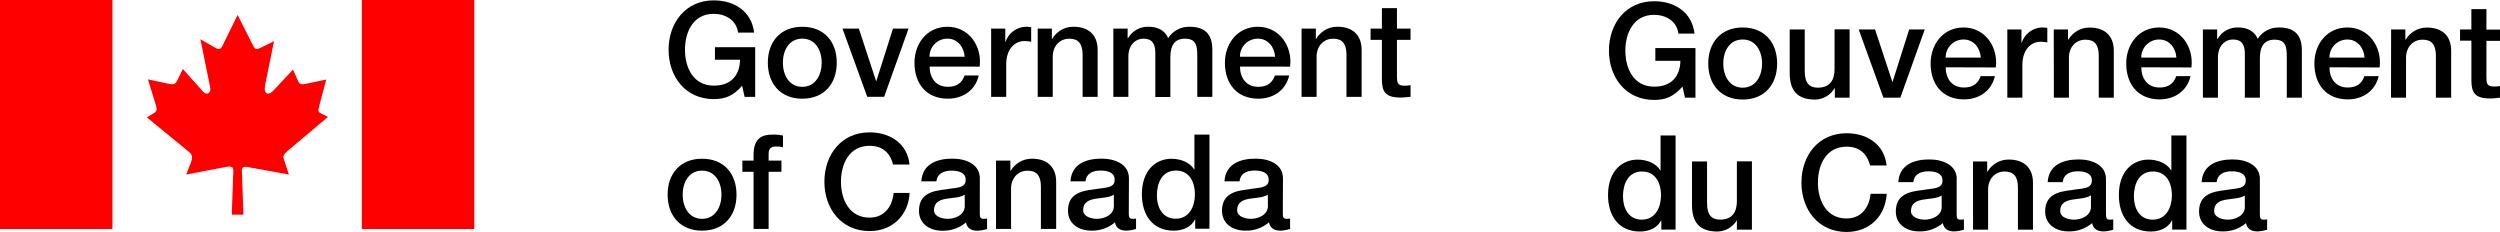
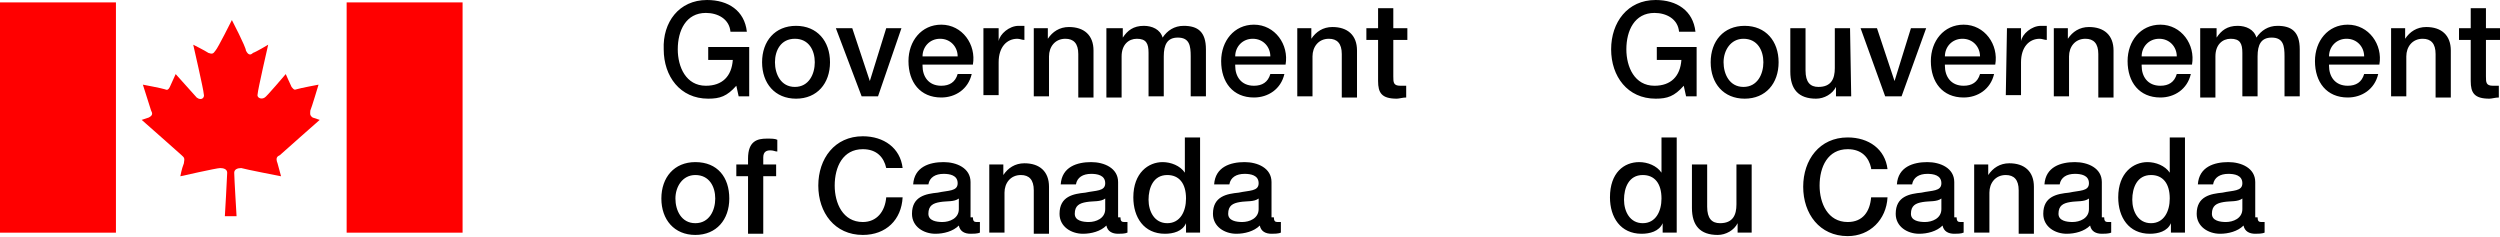
- <svg xmlns="http://www.w3.org/2000/svg" version="1.1" width="100%" height="100%" viewBox="0 0 819 75.97" preserveAspectRatio="xMinYMin meet">
-   <style>.fip_text {fill:#000;}.fip_flag {fill:#F00;}</style>
-   <path d="M0,0 36.84,0 36.84,75.01 0,75.01z M118.54,0 155.38,0 155.38,75.01 118.54,75.01z M72.58,15.61,77.84,4.9l5.22,10.32c.65,1.09,1.18,1,2.22.48l4.49-2.22L86.85,27.89c-.61,2.83,1,3.66,2.75,1.74L96,22.79l1.7,3.87c.57,1.17,1.43,1,2.57.79l6.61-1.39-2.22,8.35,0,.18c-.26,1.09-.78,2,.44,2.53l2.35,1.17L93.77,49.82c-1.39,1.43-.91,1.87-.39,3.48l1.26,3.87-12.71-2.3c-1.57-.39-2.66-.39-2.7.87l.52,14.58H75.93l.52-14.54c0-1.43-1.09-1.39-3.66-.86L61,57.18l1.52-3.87c.52-1.48.66-2.48-.52-3.48L48.11,38.46l2.57-1.57c.74-.57.78-1.17.39-2.44L48.46,26l6.7,1.43c1.87.44,2.39,0,2.87-1l1.87-3.83L66.52,30c1.17,1.39,2.83.48,2.31-1.52L65.65,12.86l4.92,2.83c.78.48,1.61.61,2.09-.3" class="fip_flag" />
-   <path d="M29.4,31.73h-3.46l-.82-3.63c-2.9,3.29-5.53,4.37-9.3,4.37-9.25,0-14.79-7.35-14.79-16.17S6.57.12,15.82.12c6.75,0,12.41,3.59,13.23,10.55h-5.27c-.52-4.06-4.06-6.14-8-6.14-6.62,0-9.38,5.84-9.38,11.76s2.77,11.76,9.38,11.76c5.53.08,8.56-3.24,8.65-8.48h-8.21V15.47H29.4ZM44.83,28.44c-4.41,0-6.36-4-6.36-7.91s1.95-7.87,6.36-7.87,6.36,4,6.36,7.87S49.24,28.44,44.83,28.44Zm0,3.89c7.18,0,11.29-4.93,11.29-11.8S52,8.77,44.83,8.77s-11.29,4.93-11.29,11.76S37.65,32.34,44.83,32.34ZM58,9.38h5.36L69,26.54h.09l5.45-17.17h5.1l-8,22.35h-5.53ZM86.51,18.58a5.84,5.84,0,0,1,5.88-5.92c3.33,0,5.45,2.81,5.62,5.92Zm16.43,3.25c.82-6.7-3.5-13.06-10.55-13.06-6.66,0-10.81,5.45-10.81,11.8,0,6.87,3.94,11.76,10.94,11.76,4.89,0,9-2.72,10.12-7.61H98c-.87,2.47-2.59,3.72-5.45,3.72-4.11,0-6-3.11-6-6.62ZM106.7,9.38h4.63V13.7h.09a7.21,7.21,0,0,1,6.53-4.93,11.69,11.69,0,0,1,1.86.13v4.76a17.6,17.6,0,0,0-2.12-.22c-3.37,0-6.05,2.72-6.05,7.65V31.73H106.7V9.38ZM121.92,9.38h4.67v3.29l.09.09a8,8,0,0,1,7-4c4.84,0,7.91,2.59,7.91,7.61V31.73h-4.93V17.68c-.09-3.5-1.47-5-4.37-5-3.29,0-5.41,2.59-5.41,5.88V31.73h-4.93V9.38ZM146.74,9.38h4.67v3.11h.13a7.47,7.47,0,0,1,6.87-3.72c2.72,0,5.28,1.17,6.27,3.72a8.07,8.07,0,0,1,7-3.72c4.71,0,7.48,2.08,7.48,7.52V31.73h-4.93V18.67c0-3.55-.22-6-4.06-6-3.33,0-4.76,2.21-4.76,6v13.1h-4.93V17.38c0-3.07-1-4.71-3.93-4.71-2.55,0-4.89,2.08-4.89,5.79V31.73h-4.93V9.38ZM188.21,18.58a5.84,5.84,0,0,1,5.88-5.92c3.33,0,5.45,2.81,5.62,5.92Zm16.43,3.25c.82-6.7-3.5-13.06-10.55-13.06-6.66,0-10.81,5.45-10.81,11.8,0,6.87,3.93,11.76,10.94,11.76,4.89,0,9-2.72,10.12-7.61h-4.67c-.86,2.47-2.59,3.72-5.45,3.72-4.11,0-6-3.11-6-6.62ZM208.4,9.38h4.67v3.29l.09.09a8,8,0,0,1,7-4c4.84,0,7.91,2.59,7.91,7.61V31.73H223.1V17.68c-.09-3.5-1.47-5-4.37-5-3.29,0-5.41,2.59-5.41,5.88V31.73H208.4V9.38ZM231,9.38h3.71V2.67h4.93v6.7h4.45v3.68h-4.45V25c0,2,.17,3.07,2.38,3.07a8.25,8.25,0,0,0,2.08-.18v3.81c-1.08.08-2.12.26-3.2.26-5.15,0-6.1-2-6.19-5.71V13.05H231V9.38ZM12,71.68c-4.41,0-6.36-4-6.36-7.91S7.6,55.9,12,55.9s6.36,4,6.36,7.87S16.43,71.68,12,71.68Zm0,3.89c7.18,0,11.28-4.93,11.28-11.8S19.19,52,12,52s-11.29,4.93-11.29,11.76S4.83,75.57,12,75.57ZM25.2,52.61h3.67V50.76c0-5.71,3-6.66,6.18-6.66a13.89,13.89,0,0,1,3.46.3v3.85a8.32,8.32,0,0,0-2.29-.26c-1.34,0-2.42.48-2.42,2.33v2.29H38v3.68H33.8V75h-4.93V56.29H25.2ZM74.58,53.91c-.91-3.55-3.2-6.14-7.7-6.14-6.62,0-9.38,5.84-9.38,11.76s2.77,11.76,9.38,11.76c4.8,0,7.44-3.59,7.87-8.09H80c-.43,7.39-5.66,12.5-13.14,12.5-9.25,0-14.79-7.35-14.79-16.17s5.54-16.17,14.79-16.17c7,0,12.45,3.89,13.1,10.55h-5.4ZM98.06,67.45c0,3.11-3.37,4.24-5.54,4.24-1.73,0-4.54-.65-4.54-2.85,0-2.59,1.9-3.37,4-3.72s4.54-.35,6.05-1.34Zm4.93-9c0-4.71-4.58-6.48-9-6.48-4.93,0-9.82,1.69-10.16,7.44h4.93C89,57,91,55.9,93.73,55.9c2,0,4.63.48,4.63,3,0,2.9-3.16,2.51-6.7,3.16-4.15.47-8.6,1.38-8.6,7,0,4.37,3.63,6.53,7.65,6.53a11.47,11.47,0,0,0,7.74-2.72c.39,2,1.82,2.72,3.8,2.72a12.36,12.36,0,0,0,3.11-.56V71.6a7.18,7.18,0,0,1-1.21.08c-.91,0-1.17-.47-1.17-1.69ZM108.3,52.61H113V55.9l.09.09a8,8,0,0,1,7-4c4.84,0,7.91,2.59,7.91,7.61V75H123V60.92c-.09-3.5-1.47-5-4.37-5-3.29,0-5.41,2.59-5.41,5.88V75H108.3V52.61ZM146.91,67.45c0,3.11-3.37,4.24-5.53,4.24-1.73,0-4.54-.65-4.54-2.85,0-2.59,1.9-3.37,4-3.72s4.54-.35,6.05-1.34Zm4.93-9c0-4.71-4.58-6.48-9-6.48-4.93,0-9.81,1.69-10.16,7.44h4.93c.22-2.42,2.16-3.54,4.93-3.54,2,0,4.63.48,4.63,3,0,2.9-3.16,2.51-6.7,3.16-4.15.47-8.6,1.38-8.6,7,0,4.37,3.63,6.53,7.65,6.53a11.47,11.47,0,0,0,7.74-2.72c.39,2,1.82,2.72,3.8,2.72a12.36,12.36,0,0,0,3.11-.56V71.6a7.19,7.19,0,0,1-1.21.08c-.91,0-1.17-.47-1.17-1.69ZM161,64c0-4,1.64-8.13,6.27-8.13,3.8,0,6.18,2.94,6.18,7.87,0,3.89-1.86,7.91-6.27,7.91S161,67.88,161,64ZM178.22,44.1h-4.93V55.51h-.09c-1.51-2.46-4.63-3.5-7.44-3.5-4.89,0-9.68,3.54-9.68,11.63,0,6.7,3.41,11.93,10.46,11.93,2.81,0,5.62-1.08,6.92-3.63h.09v3h4.67V44.1ZM197.37,67.45c0,3.11-3.37,4.24-5.54,4.24-1.73,0-4.54-.65-4.54-2.85,0-2.59,1.9-3.37,4-3.72s4.54-.35,6.05-1.34Zm4.93-9c0-4.71-4.58-6.48-9-6.48-4.93,0-9.82,1.69-10.16,7.44h4.93c.22-2.42,2.16-3.54,4.93-3.54,2,0,4.63.48,4.63,3,0,2.9-3.16,2.51-6.7,3.16-4.15.47-8.6,1.38-8.6,7,0,4.37,3.63,6.53,7.65,6.53a11.46,11.46,0,0,0,7.74-2.72c.39,2,1.82,2.72,3.8,2.72a12.35,12.35,0,0,0,3.11-.56V71.6a7.18,7.18,0,0,1-1.21.08c-.91,0-1.17-.47-1.17-1.69Z" class="fip_text" transform="translate(218,0)" />
-   <path d="M29.47,32H26l-.82-3.63c-2.9,3.29-5.53,4.37-9.3,4.37-9.25,0-14.79-7.35-14.79-16.17S6.64.4,15.89.4C22.64.4,28.3,4,29.12,11h-5.27c-.52-4.06-4.06-6.14-8-6.14-6.62,0-9.38,5.84-9.38,11.76s2.77,11.76,9.38,11.76c5.53.09,8.56-3.24,8.65-8.47h-8.21V15.75h13.14V32ZM44.9,28.72c-4.41,0-6.36-4-6.36-7.91s1.95-7.87,6.36-7.87,6.36,4,6.36,7.87S49.31,28.72,44.9,28.72Zm0,3.89c7.18,0,11.29-4.93,11.29-11.8S52.08,9,44.9,9,33.62,14,33.62,20.81,37.73,32.61,44.9,32.61ZM79.93,32h-4.84V28.9H75a7.51,7.51,0,0,1-6.36,3.72c-5.84,0-8.34-2.94-8.34-8.78V9.65h4.93V23.36c0,3.94,1.6,5.36,4.28,5.36,4.11,0,5.49-2.63,5.49-6.1v-13h4.93V32ZM82.91,9.65h5.36l5.66,17.17H94l5.45-17.17h5.1l-8,22.35H91ZM111.4,18.86a5.84,5.84,0,0,1,5.88-5.92c3.33,0,5.45,2.81,5.62,5.92Zm16.43,3.24C128.66,15.4,124.33,9,117.28,9c-6.66,0-10.81,5.45-10.81,11.8,0,6.87,3.93,11.76,10.94,11.76,4.88,0,9-2.72,10.12-7.61h-4.67c-.86,2.47-2.59,3.72-5.45,3.72-4.11,0-6-3.11-6-6.62ZM131.6,9.65h4.63V14h.08A7.22,7.22,0,0,1,142.84,9a11.75,11.75,0,0,1,1.86.13v4.76a17.5,17.5,0,0,0-2.12-.22c-3.37,0-6.05,2.72-6.05,7.65V32H131.6V9.65ZM146.81,9.65h4.67v3.29l.09.09a8,8,0,0,1,7-4c4.85,0,7.91,2.59,7.91,7.61V32h-4.93V18c-.08-3.5-1.47-5-4.37-5-3.29,0-5.4,2.59-5.4,5.88V32h-4.93ZM175.48,18.86a5.84,5.84,0,0,1,5.88-5.92c3.33,0,5.45,2.81,5.62,5.92Zm16.43,3.24C192.73,15.4,188.41,9,181.36,9c-6.66,0-10.81,5.45-10.81,11.8,0,6.87,3.94,11.76,10.94,11.76,4.89,0,9-2.72,10.12-7.61h-4.67c-.87,2.47-2.6,3.72-5.45,3.72-4.11,0-6-3.11-6-6.62ZM195.67,9.65h4.67v3.11h.13A7.47,7.47,0,0,1,207.34,9c2.73,0,5.28,1.17,6.27,3.72a8.07,8.07,0,0,1,7-3.72c4.71,0,7.48,2.08,7.48,7.52V32h-4.93V19c0-3.55-.22-6-4.06-6-3.33,0-4.76,2.21-4.76,6V32h-4.93V17.65c0-3.07-1-4.71-3.93-4.71-2.55,0-4.88,2.08-4.88,5.79V32h-4.93V9.65ZM237.14,18.86A5.84,5.84,0,0,1,243,12.94c3.33,0,5.45,2.81,5.62,5.92Zm16.43,3.24C254.39,15.4,250.06,9,243,9c-6.66,0-10.81,5.45-10.81,11.8,0,6.87,3.93,11.76,10.94,11.76,4.88,0,9-2.72,10.12-7.61h-4.67c-.86,2.47-2.59,3.72-5.45,3.72-4.11,0-6-3.11-6-6.62ZM257.33,9.65H262v3.29l.09.09a8,8,0,0,1,7-4c4.85,0,7.91,2.59,7.91,7.61V32H272V18c-.08-3.5-1.47-5-4.37-5-3.29,0-5.41,2.59-5.41,5.88V32h-4.93ZM279.9,9.65h3.72V3h4.93v6.7H293v3.68h-4.45V25.27c0,2,.17,3.07,2.38,3.07a8.43,8.43,0,0,0,2.08-.17V32c-1.08.08-2.12.26-3.2.26-5.14,0-6.09-2-6.18-5.71V13.33h-3.72V9.65ZM5.69,64.31c0-4,1.64-8.13,6.27-8.13,3.8,0,6.18,2.94,6.18,7.87,0,3.89-1.86,7.91-6.27,7.91S5.69,68.15,5.69,64.31ZM22.9,44.37H18V55.79h-.09c-1.51-2.46-4.63-3.5-7.43-3.5-4.89,0-9.69,3.54-9.69,11.63,0,6.7,3.42,11.93,10.46,11.93,2.81,0,5.62-1.08,6.92-3.63h.08v3h4.67V44.37ZM47.89,75.25H43V72.13H43a7.51,7.51,0,0,1-6.36,3.72c-5.84,0-8.34-2.94-8.34-8.78V52.89h4.93V66.59c0,3.94,1.6,5.36,4.28,5.36,4.11,0,5.49-2.63,5.49-6.1v-13h4.93V75.25ZM86.63,54.19c-.91-3.55-3.2-6.14-7.7-6.14-6.62,0-9.38,5.84-9.38,11.76s2.77,11.76,9.38,11.76c4.8,0,7.43-3.58,7.87-8.08h5.28c-.43,7.39-5.66,12.5-13.14,12.5-9.25,0-14.79-7.35-14.79-16.17s5.53-16.17,14.79-16.17c7,0,12.45,3.89,13.1,10.55h-5.41ZM110.11,67.72c0,3.11-3.37,4.24-5.53,4.24-1.73,0-4.54-.65-4.54-2.85,0-2.59,1.9-3.37,4-3.72s4.54-.35,6.05-1.34v3.68Zm4.93-9c0-4.71-4.58-6.49-9-6.49-4.93,0-9.81,1.69-10.16,7.44h4.93c.22-2.42,2.17-3.55,4.93-3.55,2,0,4.63.48,4.63,3,0,2.9-3.16,2.51-6.7,3.16-4.15.47-8.6,1.38-8.6,7,0,4.37,3.63,6.53,7.65,6.53a11.46,11.46,0,0,0,7.74-2.72c.39,2,1.82,2.72,3.81,2.72a12.37,12.37,0,0,0,3.11-.56V71.88a7.21,7.21,0,0,1-1.21.08c-.91,0-1.17-.47-1.17-1.69V58.77ZM120.35,52.89H125v3.29l.09.09a8,8,0,0,1,7-4c4.85,0,7.91,2.59,7.91,7.61V75.25h-4.93V61.19c-.08-3.5-1.47-5-4.37-5-3.29,0-5.4,2.59-5.4,5.88V75.25h-4.93ZM159,67.72c0,3.11-3.37,4.24-5.54,4.24-1.73,0-4.54-.65-4.54-2.85,0-2.59,1.9-3.37,4-3.72S157.45,65,159,64v3.68Zm4.93-9c0-4.71-4.58-6.49-8.95-6.49-4.93,0-9.82,1.69-10.16,7.44h4.93c.22-2.42,2.16-3.55,4.93-3.55,2,0,4.62.48,4.62,3,0,2.9-3.16,2.51-6.7,3.16-4.15.47-8.61,1.38-8.61,7,0,4.37,3.64,6.53,7.65,6.53a11.46,11.46,0,0,0,7.74-2.72c.39,2,1.82,2.72,3.81,2.72a12.33,12.33,0,0,0,3.11-.56V71.88a7.17,7.17,0,0,1-1.21.08c-.91,0-1.17-.47-1.17-1.69V58.77ZM173.06,64.31c0-4,1.64-8.13,6.27-8.13,3.8,0,6.18,2.94,6.18,7.87,0,3.89-1.86,7.91-6.27,7.91S173.06,68.15,173.06,64.31Zm17.21-19.93h-4.93V55.79h-.09c-1.51-2.46-4.62-3.5-7.43-3.5-4.89,0-9.68,3.54-9.68,11.63,0,6.7,3.42,11.93,10.46,11.93,2.81,0,5.62-1.08,6.92-3.63h.09v3h4.67V44.37ZM209.42,67.72c0,3.11-3.37,4.24-5.53,4.24-1.73,0-4.54-.65-4.54-2.85,0-2.59,1.9-3.37,4-3.72s4.54-.35,6.05-1.34v3.68Zm4.93-9c0-4.71-4.58-6.49-8.95-6.49-4.93,0-9.82,1.69-10.16,7.44h4.93c.22-2.42,2.16-3.55,4.93-3.55,2,0,4.62.48,4.62,3,0,2.9-3.16,2.51-6.7,3.16-4.15.47-8.61,1.38-8.61,7,0,4.37,3.64,6.53,7.65,6.53a11.47,11.47,0,0,0,7.74-2.72c.39,2,1.82,2.72,3.8,2.72a12.34,12.34,0,0,0,3.11-.56V71.88a7.18,7.18,0,0,1-1.21.08c-.91,0-1.17-.47-1.17-1.69V58.77Z" class="fip_text" transform="translate(526,0)" />
+ <svg xmlns="http://www.w3.org/2000/svg" width="360" height="34" viewBox="0 0 360 34" fill="none">
+   <path d="M66.612 33.503H49.917V0.349H66.612V33.503ZM33.391 2.886C33.391 2.886 31.367 6.946 31.029 7.284C30.692 7.792 30.524 7.792 30.018 7.622C29.512 7.284 27.825 6.438 27.825 6.438C27.825 6.438 29.343 13.035 29.343 13.543C29.512 14.05 29.006 14.558 28.331 14.05C28.163 13.881 25.296 10.667 25.296 10.667C25.296 10.667 24.621 12.19 24.453 12.528C24.284 12.866 24.115 13.035 23.778 12.866C23.272 12.697 20.574 12.19 20.574 12.19C20.574 12.19 21.586 15.403 21.754 15.911C21.923 16.249 22.092 16.588 21.417 16.926L20.405 17.264C20.405 17.264 25.97 22.17 26.139 22.339C26.476 22.677 26.645 22.677 26.476 23.523C26.139 24.369 25.97 25.384 25.97 25.384C25.97 25.384 31.198 24.2 31.704 24.2C32.21 24.2 32.716 24.369 32.716 24.876C32.716 25.384 32.379 31.135 32.379 31.135H34.065C34.065 31.135 33.728 25.553 33.728 24.876C33.728 24.369 34.234 24.2 34.74 24.2C35.245 24.369 40.473 25.384 40.473 25.384C40.473 25.384 40.136 24.2 39.967 23.523C39.63 22.677 39.967 22.508 40.305 22.339C40.473 22.17 46.038 17.264 46.038 17.264L45.026 16.926C44.521 16.588 44.689 16.249 44.689 15.911C44.858 15.573 45.87 12.19 45.87 12.19C45.87 12.19 43.172 12.697 42.666 12.866C42.328 13.035 42.16 12.697 41.991 12.528C41.822 12.19 41.148 10.667 41.148 10.667C41.148 10.667 38.281 14.05 38.112 14.05C37.606 14.389 36.932 14.05 37.1 13.543C37.1 13.035 38.618 6.438 38.618 6.438C38.618 6.438 36.932 7.453 36.426 7.622C36.089 7.961 35.751 7.961 35.414 7.284C35.414 6.777 33.391 2.886 33.391 2.886ZM16.695 33.503V0.349H0V33.503H16.695Z" fill="#FF0000" />
+   <path d="M107.885 13.871H106.367L106.03 12.348C104.681 13.871 103.669 14.209 101.983 14.209C97.936 14.209 95.575 10.995 95.575 7.104C95.406 3.214 97.767 0 101.814 0C104.85 0 107.211 1.522 107.548 4.567H105.187C105.018 2.706 103.332 1.861 101.646 1.861C98.779 1.861 97.598 4.398 97.598 7.104C97.598 9.642 98.779 12.348 101.646 12.348C104.007 12.348 105.356 10.995 105.524 8.627H101.983V6.766H107.885V13.871ZM109.74 8.965C109.74 5.92 111.595 3.721 114.631 3.721C117.666 3.721 119.521 5.92 119.521 8.965C119.521 12.01 117.666 14.209 114.631 14.209C111.595 14.209 109.74 12.01 109.74 8.965ZM117.329 8.965C117.329 7.274 116.486 5.582 114.462 5.582C112.438 5.582 111.595 7.274 111.595 8.965C111.595 10.657 112.438 12.517 114.462 12.517C116.486 12.517 117.329 10.657 117.329 8.965ZM120.364 4.06H122.725L125.255 11.672L127.616 4.06H129.808L126.435 13.871H124.075L120.364 4.06ZM132.844 9.473C132.844 10.995 133.687 12.348 135.542 12.348C136.722 12.348 137.566 11.841 137.903 10.657H139.927C139.421 12.856 137.566 14.04 135.542 14.04C132.506 14.04 130.82 11.841 130.82 8.796C130.82 5.92 132.675 3.552 135.542 3.552C138.577 3.552 140.601 6.428 140.095 9.303H132.844V9.473ZM137.903 8.119C137.903 6.766 136.891 5.582 135.373 5.582C133.856 5.582 132.844 6.766 132.844 8.119H137.903ZM141.782 4.06H143.805V5.92C143.974 4.905 145.323 3.721 146.672 3.721C147.178 3.721 147.347 3.721 147.515 3.721V5.751C147.178 5.751 146.841 5.582 146.503 5.582C144.986 5.582 143.805 6.766 143.805 8.965V13.701H141.613V4.06H141.782ZM148.864 4.06H150.888V5.582C151.563 4.567 152.574 3.891 153.924 3.891C156.116 3.891 157.465 5.075 157.465 7.274V14.04H155.273V7.781C155.273 6.259 154.598 5.582 153.418 5.582C151.9 5.582 151.057 6.766 151.057 8.119V13.871H148.864V4.06ZM159.657 4.06H161.681V5.413C162.356 4.398 163.199 3.721 164.716 3.721C165.897 3.721 167.077 4.229 167.415 5.413C168.089 4.398 169.101 3.721 170.45 3.721C172.474 3.721 173.654 4.567 173.654 7.104V13.871H171.462V8.119C171.462 6.597 171.293 5.413 169.607 5.413C168.089 5.413 167.583 6.428 167.583 8.119V13.871H165.391V7.612C165.391 6.259 165.054 5.582 163.705 5.582C162.524 5.582 161.512 6.428 161.512 8.119V14.04H159.32V4.06H159.657ZM177.87 9.473C177.87 10.995 178.713 12.348 180.568 12.348C181.749 12.348 182.592 11.841 182.929 10.657H184.953C184.447 12.856 182.592 14.04 180.568 14.04C177.533 14.04 175.847 11.841 175.847 8.796C175.847 5.92 177.702 3.552 180.568 3.552C183.604 3.552 185.628 6.428 185.122 9.303H177.87V9.473ZM182.929 8.119C182.929 6.766 181.918 5.582 180.4 5.582C178.882 5.582 177.87 6.766 177.87 8.119H182.929ZM186.808 4.06H188.832V5.582C189.506 4.567 190.518 3.891 191.867 3.891C194.06 3.891 195.409 5.075 195.409 7.274V14.04H193.216V7.781C193.216 6.259 192.542 5.582 191.361 5.582C189.844 5.582 189 6.766 189 8.119V13.871H186.808V4.06ZM196.758 4.06H198.444V1.184H200.636V4.06H202.66V5.751H200.636V10.995C200.636 11.841 200.636 12.348 201.648 12.348C201.986 12.348 202.323 12.348 202.492 12.348V14.04C201.986 14.04 201.48 14.209 201.142 14.209C198.95 14.209 198.444 13.363 198.444 11.672V5.751H196.758V4.06ZM95.237 28.587C95.237 25.542 97.092 23.343 100.128 23.343C103.332 23.343 105.018 25.542 105.018 28.587C105.018 31.632 103.163 33.831 100.128 33.831C97.092 33.831 95.237 31.632 95.237 28.587ZM102.995 28.587C102.995 26.895 102.152 25.204 100.128 25.204C98.273 25.204 97.261 26.895 97.261 28.587C97.261 30.279 98.104 32.139 100.128 32.139C102.152 32.139 102.995 30.279 102.995 28.587ZM106.03 23.682H107.717V22.836C107.717 20.299 109.066 19.96 110.415 19.96C111.089 19.96 111.595 19.96 111.933 20.129V21.821C111.595 21.821 111.427 21.652 110.921 21.652C110.415 21.652 109.909 21.821 109.909 22.667V23.682H111.764V25.373H109.909V33.662H107.717V25.373H106.03V23.682ZM127.616 24.189C127.279 22.667 126.267 21.483 124.243 21.483C121.376 21.483 120.196 24.02 120.196 26.726C120.196 29.264 121.376 31.97 124.243 31.97C126.267 31.97 127.447 30.448 127.616 28.418H129.977C129.808 31.632 127.616 33.831 124.243 33.831C120.196 33.831 117.835 30.617 117.835 26.726C117.835 22.836 120.196 19.622 124.243 19.622C127.279 19.622 129.64 21.313 129.977 24.189H127.616ZM140.095 31.294C140.095 31.801 140.264 31.97 140.601 31.97C140.77 31.97 140.938 31.97 141.107 31.97V33.492C140.77 33.662 140.095 33.662 139.758 33.662C138.915 33.662 138.24 33.323 138.072 32.478C137.228 33.323 135.879 33.662 134.699 33.662C133.012 33.662 131.326 32.647 131.326 30.786C131.326 28.249 133.35 27.91 135.036 27.741C136.554 27.403 137.903 27.572 137.903 26.388C137.903 25.204 136.722 25.035 135.879 25.035C134.699 25.035 133.856 25.542 133.687 26.557H131.495C131.663 24.02 133.856 23.343 135.879 23.343C137.734 23.343 139.758 24.189 139.758 26.219V31.294H140.095ZM138.072 28.587C137.397 29.095 136.385 28.925 135.373 29.095C134.361 29.264 133.687 29.602 133.687 30.786C133.687 31.801 134.867 31.97 135.711 31.97C136.722 31.97 138.072 31.463 138.072 30.11V28.587ZM142.456 23.682H144.48V25.204C145.154 24.189 146.166 23.512 147.515 23.512C149.708 23.512 151.057 24.697 151.057 26.895V33.662H148.864V27.403C148.864 25.881 148.19 25.204 147.009 25.204C145.492 25.204 144.648 26.388 144.648 27.741V33.492H142.456V23.682ZM161.344 31.294C161.344 31.801 161.512 31.97 161.85 31.97C162.018 31.97 162.187 31.97 162.356 31.97V33.492C162.018 33.662 161.344 33.662 161.006 33.662C160.163 33.662 159.489 33.323 159.32 32.478C158.477 33.323 157.128 33.662 155.947 33.662C154.261 33.662 152.574 32.647 152.574 30.786C152.574 28.249 154.598 27.91 156.285 27.741C157.802 27.403 159.151 27.572 159.151 26.388C159.151 25.204 157.971 25.035 157.128 25.035C155.947 25.035 155.104 25.542 154.935 26.557H152.743C152.912 24.02 155.104 23.343 157.128 23.343C158.983 23.343 161.006 24.189 161.006 26.219V31.294H161.344ZM159.151 28.587C158.477 29.095 157.465 28.925 156.453 29.095C155.441 29.264 154.767 29.602 154.767 30.786C154.767 31.801 155.947 31.97 156.79 31.97C157.802 31.97 159.151 31.463 159.151 30.11V28.587ZM172.811 33.492H170.787V32.139C170.282 33.323 168.932 33.662 167.752 33.662C164.716 33.662 163.199 31.294 163.199 28.418C163.199 24.866 165.391 23.343 167.415 23.343C168.595 23.343 169.944 23.851 170.619 24.866V19.791H172.811V33.492ZM168.089 32.139C169.944 32.139 170.787 30.448 170.787 28.587C170.787 26.388 169.776 25.204 168.089 25.204C166.066 25.204 165.391 27.065 165.391 28.756C165.391 30.448 166.234 32.139 168.089 32.139ZM183.435 31.294C183.435 31.801 183.604 31.97 183.941 31.97C184.11 31.97 184.279 31.97 184.447 31.97V33.492C184.11 33.662 183.435 33.662 183.098 33.662C182.255 33.662 181.58 33.323 181.412 32.478C180.568 33.323 179.219 33.662 178.039 33.662C176.353 33.662 174.666 32.647 174.666 30.786C174.666 28.249 176.69 27.91 178.376 27.741C179.894 27.403 181.243 27.572 181.243 26.388C181.243 25.204 180.063 25.035 179.219 25.035C178.039 25.035 177.196 25.542 177.027 26.557H174.835C175.003 24.02 177.196 23.343 179.219 23.343C181.074 23.343 183.098 24.189 183.098 26.219V31.294H183.435ZM181.243 28.587C180.568 29.095 179.557 28.925 178.545 29.095C177.533 29.264 176.858 29.602 176.858 30.786C176.858 31.801 178.039 31.97 178.882 31.97C179.894 31.97 181.243 31.463 181.243 30.11V28.587ZM244.314 13.871H242.796L242.459 12.348C241.11 13.871 240.098 14.209 238.412 14.209C234.364 14.209 232.003 10.995 232.003 7.104C232.003 3.214 234.364 0 238.412 0C241.447 0 243.808 1.522 244.145 4.567H241.784C241.616 2.706 239.929 1.861 238.243 1.861C235.376 1.861 234.196 4.398 234.196 7.104C234.196 9.642 235.376 12.348 238.243 12.348C240.604 12.348 241.953 10.995 242.122 8.627H238.58V6.766H244.314V13.871ZM246.338 8.965C246.338 5.92 248.193 3.721 251.228 3.721C254.264 3.721 256.119 5.92 256.119 8.965C256.119 12.01 254.264 14.209 251.228 14.209C248.193 14.209 246.338 12.01 246.338 8.965ZM253.926 8.965C253.926 7.274 253.083 5.582 251.059 5.582C249.204 5.582 248.193 7.274 248.193 8.965C248.193 10.657 249.036 12.517 251.059 12.517C253.083 12.517 253.926 10.657 253.926 8.965ZM266.574 13.871H264.382V12.517C263.876 13.532 262.696 14.209 261.515 14.209C258.985 14.209 257.805 12.856 257.805 10.318V4.06H259.997V10.149C259.997 11.841 260.672 12.517 261.852 12.517C263.707 12.517 264.213 11.333 264.213 9.811V4.06H266.406L266.574 13.871ZM267.923 4.06H270.284L272.814 11.672L275.175 4.06H277.367L273.826 13.871H271.465L267.923 4.06ZM280.065 9.473C280.065 10.995 280.909 12.348 282.764 12.348C283.944 12.348 284.787 11.841 285.124 10.657H287.148C286.642 12.856 284.787 14.04 282.764 14.04C279.728 14.04 278.042 11.841 278.042 8.796C278.042 5.92 279.897 3.552 282.764 3.552C285.799 3.552 287.823 6.428 287.317 9.303H280.065V9.473ZM285.124 8.119C285.124 6.766 284.113 5.582 282.595 5.582C281.077 5.582 280.065 6.766 280.065 8.119H285.124ZM289.003 4.06H291.027V5.92C291.195 4.905 292.545 3.721 293.894 3.721C294.4 3.721 294.568 3.721 294.737 3.721V5.751C294.4 5.751 294.062 5.582 293.725 5.582C292.207 5.582 291.027 6.766 291.027 8.965V13.701H288.835L289.003 4.06ZM295.749 4.06H297.772V5.582C298.447 4.567 299.459 3.891 300.808 3.891C303 3.891 304.349 5.075 304.349 7.274V14.04H302.157V7.781C302.157 6.259 301.482 5.582 300.302 5.582C298.784 5.582 297.941 6.766 297.941 8.119V13.871H295.749V4.06ZM308.397 9.473C308.397 10.995 309.24 12.348 311.095 12.348C312.275 12.348 313.118 11.841 313.456 10.657H315.479C314.974 12.856 313.118 14.04 311.095 14.04C308.059 14.04 306.373 11.841 306.373 8.796C306.373 5.92 308.228 3.552 311.095 3.552C314.13 3.552 316.154 6.428 315.648 9.303H308.397V9.473ZM313.456 8.119C313.456 6.766 312.444 5.582 310.926 5.582C309.408 5.582 308.397 6.766 308.397 8.119H313.456ZM317.166 4.06H319.189V5.413C319.864 4.398 320.707 3.721 322.225 3.721C323.405 3.721 324.586 4.229 324.923 5.413C325.598 4.398 326.61 3.721 327.959 3.721C329.982 3.721 331.163 4.567 331.163 7.104V13.871H328.971V8.119C328.971 6.597 328.802 5.413 327.116 5.413C325.598 5.413 325.092 6.428 325.092 8.119V13.871H322.9V7.612C322.9 6.259 322.562 5.582 321.213 5.582C320.033 5.582 319.021 6.428 319.021 8.119V14.04H316.829V4.06H317.166ZM335.379 9.473C335.379 10.995 336.222 12.348 338.077 12.348C339.257 12.348 340.101 11.841 340.438 10.657H342.462C341.956 12.856 340.101 14.04 338.077 14.04C335.042 14.04 333.355 11.841 333.355 8.796C333.355 5.92 335.21 3.552 338.077 3.552C341.113 3.552 343.136 6.428 342.63 9.303H335.379V9.473ZM340.438 8.119C340.438 6.766 339.426 5.582 337.908 5.582C336.391 5.582 335.379 6.766 335.379 8.119H340.438ZM344.317 4.06H346.34V5.582C347.015 4.567 348.027 3.891 349.376 3.891C351.568 3.891 352.917 5.075 352.917 7.274V14.04H350.725V7.781C350.725 6.259 350.05 5.582 348.87 5.582C347.352 5.582 346.509 6.766 346.509 8.119V13.871H344.317V4.06ZM354.098 4.06H355.784V1.184H357.976V4.06H360V5.751H357.976V10.995C357.976 11.841 357.976 12.348 358.988 12.348C359.325 12.348 359.663 12.348 359.831 12.348V14.04C359.325 14.04 358.82 14.209 358.482 14.209C356.29 14.209 355.784 13.363 355.784 11.672V5.751H354.098V4.06ZM241.447 33.492H239.423V32.139C238.917 33.323 237.568 33.662 236.388 33.662C233.352 33.662 231.835 31.294 231.835 28.418C231.835 24.866 233.858 23.343 236.051 23.343C237.231 23.343 238.58 23.851 239.255 24.866V19.791H241.447V33.492ZM236.557 32.139C238.412 32.139 239.255 30.448 239.255 28.587C239.255 26.388 238.243 25.204 236.557 25.204C234.533 25.204 233.858 27.065 233.858 28.756C233.858 30.448 234.702 32.139 236.557 32.139ZM252.409 33.492H250.216V32.139C249.71 33.154 248.53 33.831 247.349 33.831C244.82 33.831 243.639 32.478 243.639 29.94V23.682H245.832V29.771C245.832 31.463 246.506 32.139 247.687 32.139C249.542 32.139 250.048 30.955 250.048 29.433V23.682H252.24V33.492H252.409ZM269.441 24.189C269.104 22.667 268.092 21.483 266.068 21.483C263.201 21.483 262.021 24.02 262.021 26.726C262.021 29.264 263.201 31.97 266.068 31.97C268.261 31.97 269.272 30.448 269.441 28.418H271.802C271.633 31.632 269.272 34 266.068 34C262.021 34 259.66 30.786 259.66 26.895C259.66 23.005 262.021 19.791 266.068 19.791C269.104 19.791 271.465 21.483 271.802 24.358H269.441V24.189ZM281.752 31.294C281.752 31.801 281.92 31.97 282.258 31.97C282.426 31.97 282.595 31.97 282.764 31.97V33.492C282.426 33.662 281.752 33.662 281.414 33.662C280.571 33.662 279.897 33.323 279.728 32.478C278.885 33.323 277.536 33.662 276.355 33.662C274.669 33.662 272.982 32.647 272.982 30.786C272.982 28.249 275.006 27.91 276.693 27.741C278.21 27.403 279.559 27.572 279.559 26.388C279.559 25.204 278.379 25.035 277.536 25.035C276.355 25.035 275.512 25.542 275.343 26.557H273.151C273.32 24.02 275.512 23.343 277.536 23.343C279.391 23.343 281.414 24.189 281.414 26.219V31.294H281.752ZM279.559 28.587C278.885 29.095 277.873 28.925 276.861 29.095C275.849 29.264 275.175 29.602 275.175 30.786C275.175 31.801 276.355 31.97 277.198 31.97C278.21 31.97 279.559 31.463 279.559 30.11V28.587ZM284.281 23.682H286.305V25.204C286.98 24.189 287.991 23.512 289.34 23.512C291.533 23.512 292.882 24.697 292.882 26.895V33.662H290.69V27.403C290.69 25.881 290.015 25.204 288.835 25.204C287.317 25.204 286.474 26.388 286.474 27.741V33.492H284.281V23.682ZM303 31.294C303 31.801 303.169 31.97 303.506 31.97C303.675 31.97 303.843 31.97 304.012 31.97V33.492C303.675 33.662 303 33.662 302.663 33.662C301.82 33.662 301.145 33.323 300.977 32.478C300.133 33.323 298.784 33.662 297.604 33.662C295.917 33.662 294.231 32.647 294.231 30.786C294.231 28.249 296.255 27.91 297.941 27.741C299.459 27.403 300.808 27.572 300.808 26.388C300.808 25.204 299.627 25.035 298.784 25.035C297.604 25.035 296.761 25.542 296.592 26.557H294.4C294.568 24.02 296.761 23.343 298.784 23.343C300.639 23.343 302.663 24.189 302.663 26.219V31.294H303ZM300.808 28.587C300.133 29.095 299.121 28.925 298.11 29.095C297.098 29.264 296.423 29.602 296.423 30.786C296.423 31.801 297.604 31.97 298.447 31.97C299.459 31.97 300.808 31.463 300.808 30.11V28.587ZM314.636 33.492H312.613V32.139C312.107 33.323 310.758 33.662 309.577 33.662C306.542 33.662 305.024 31.294 305.024 28.418C305.024 24.866 307.216 23.343 309.24 23.343C310.42 23.343 311.769 23.851 312.444 24.866V19.791H314.636V33.492ZM309.746 32.139C311.601 32.139 312.444 30.448 312.444 28.587C312.444 26.388 311.432 25.204 309.746 25.204C307.722 25.204 307.048 27.065 307.048 28.756C307.048 30.448 307.891 32.139 309.746 32.139ZM325.092 31.294C325.092 31.801 325.26 31.97 325.598 31.97C325.766 31.97 325.935 31.97 326.104 31.97V33.492C325.766 33.662 325.092 33.662 324.755 33.662C323.911 33.662 323.237 33.323 323.068 32.478C322.225 33.323 320.876 33.662 319.695 33.662C318.009 33.662 316.323 32.647 316.323 30.786C316.323 28.249 318.346 27.91 320.033 27.741C321.55 27.403 322.9 27.572 322.9 26.388C322.9 25.204 321.719 25.035 320.876 25.035C319.695 25.035 318.852 25.542 318.684 26.557H316.491C316.66 24.02 318.852 23.343 320.876 23.343C322.731 23.343 324.755 24.189 324.755 26.219V31.294H325.092ZM322.9 28.587C322.225 29.095 321.213 28.925 320.201 29.095C319.189 29.264 318.515 29.602 318.515 30.786C318.515 31.801 319.695 31.97 320.539 31.97C321.55 31.97 322.9 31.463 322.9 30.11V28.587Z" fill="black" />
</svg>
